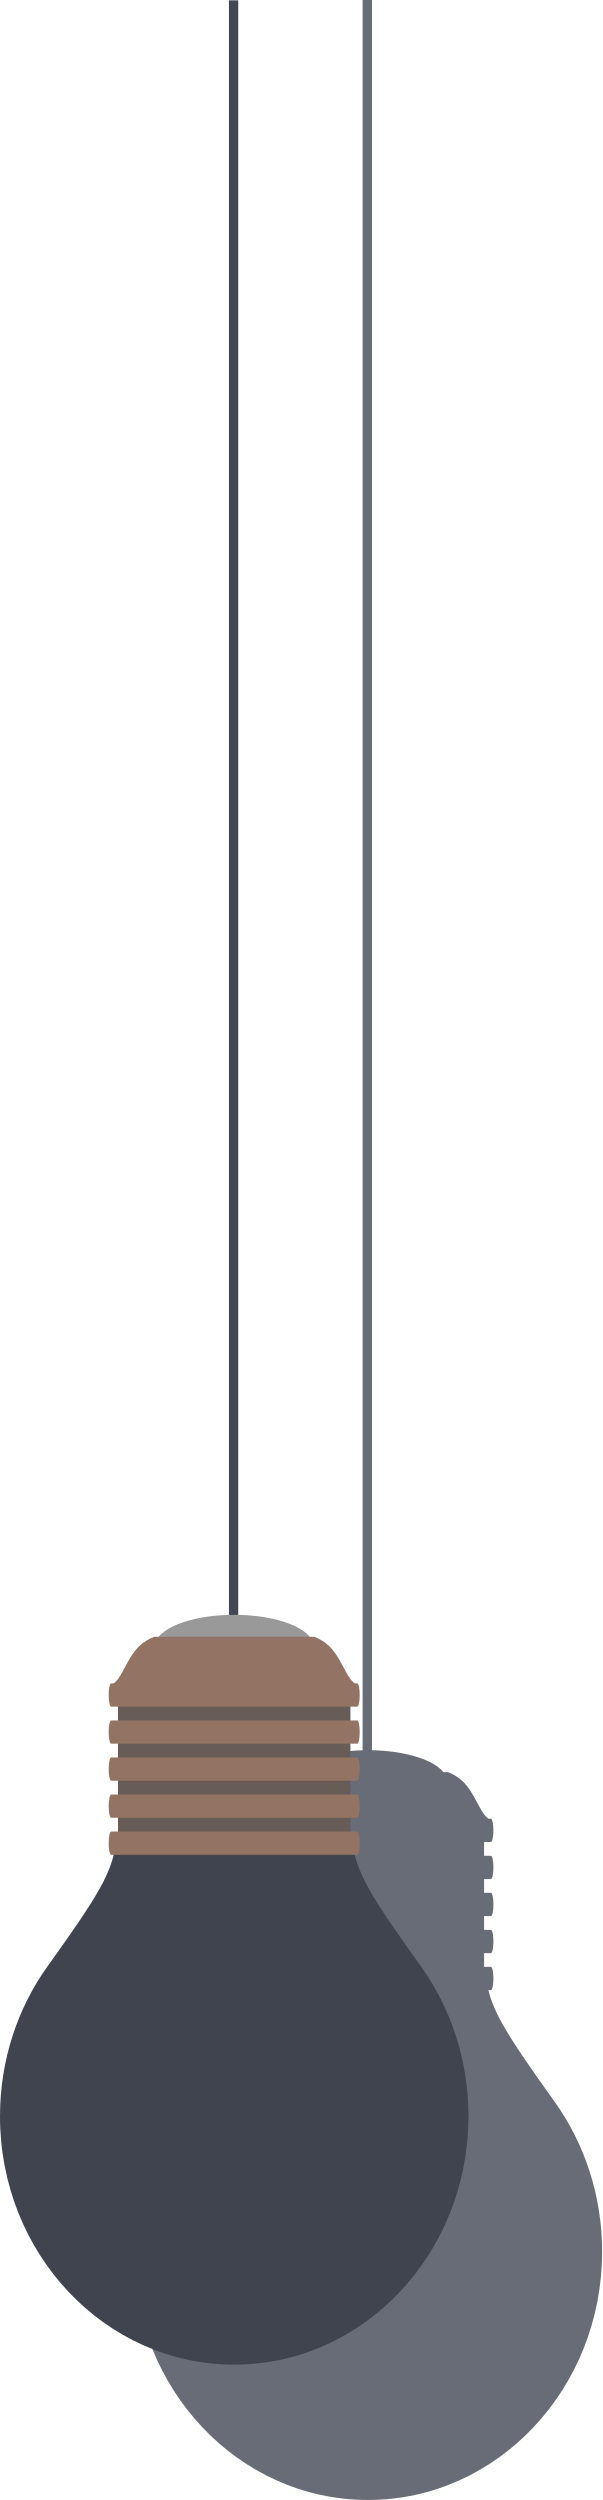
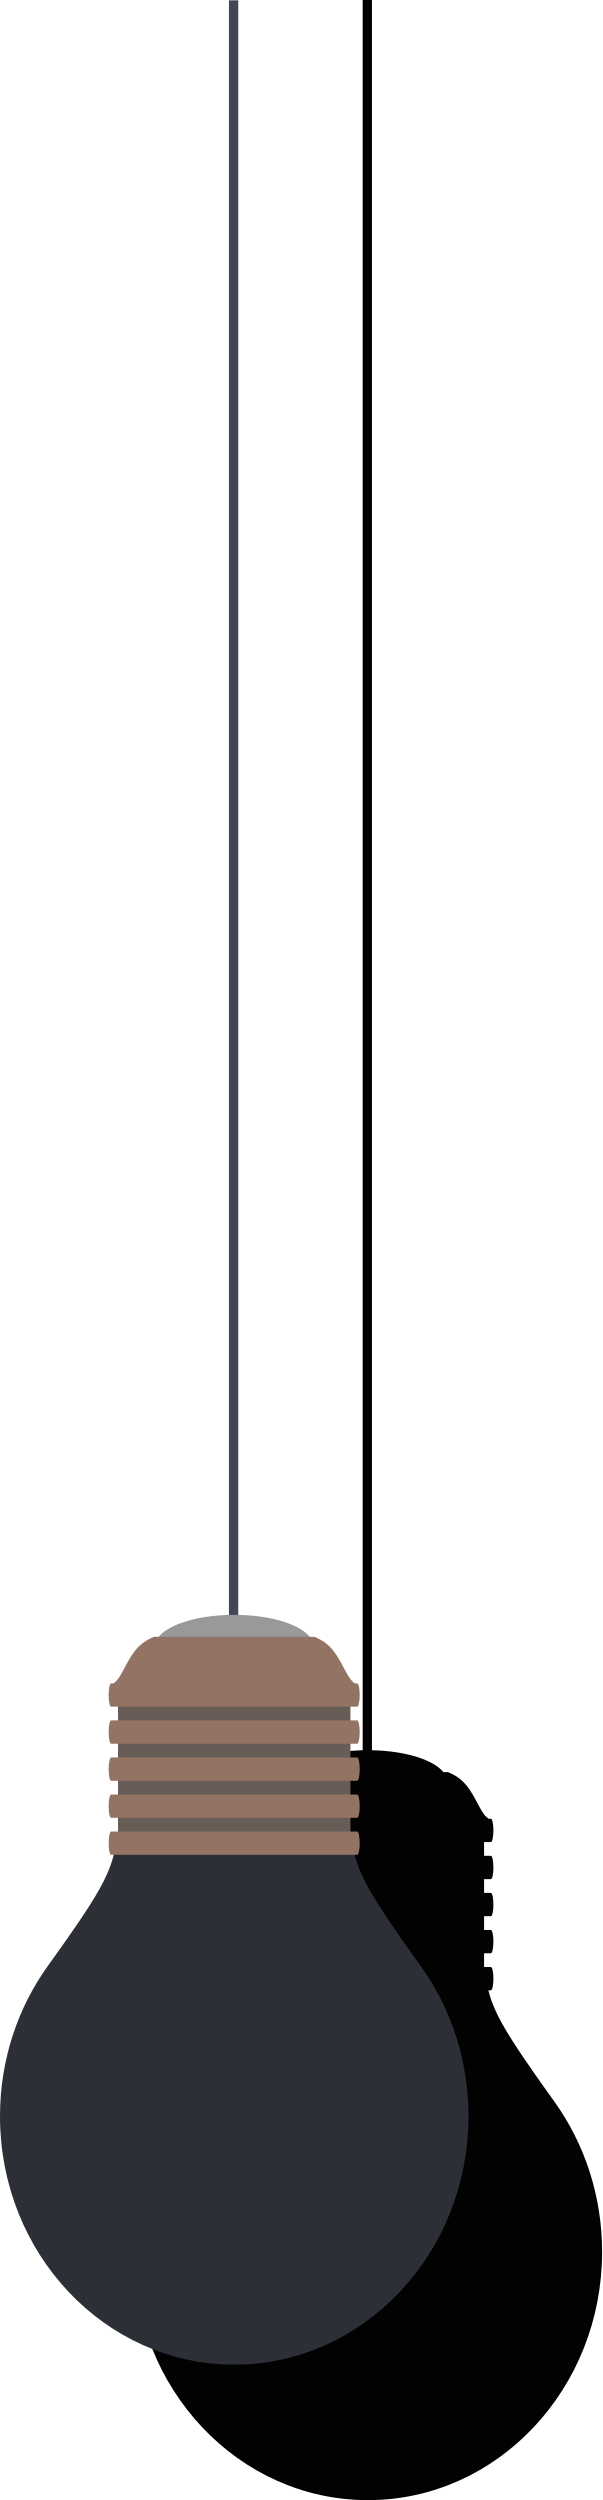
- <svg xmlns="http://www.w3.org/2000/svg" viewBox="0 0 1297.98 5389.1">
-   <g id="ad51eb84-4060-432e-897a-8029dcb660d7" data-name="Layer 2">
-     <g id="af945bff-9619-4d70-8d9f-1bd325f76b64" data-name="Layer 1">
-       <path d="M801.83,0V3772.87c72.5,1.44,133.06,20.86,154,47.25h10c12.36,5,23.76,11.78,33.33,21.39,19.78,19.86,31.73,52,43.2,68a45.14,45.14,0,0,0,10.77,11.06h5.12c3,0,5.38,11.22,5.38,25.06s-2.41,25.07-5.38,25.07h-14.72v29.7h14.72c3,0,5.38,11.22,5.38,25.07s-2.41,25.06-5.38,25.06h-14.72v29.71h14.72c3,0,5.38,11.22,5.38,25.06s-2.41,25.06-5.38,25.06h-14.72v29.71h14.72c3,0,5.38,11.22,5.38,25.06s-2.41,25.07-5.38,25.07h-14.72v29.7h14.72c3,0,5.38,11.22,5.38,25.06s-2.41,25.07-5.38,25.07h-5.42c3.57,15,11,38.47,30.13,72.76,24.66,44.16,68.78,106.18,90.84,137.19l22.06,31h0c64,89.74,102.06,201.52,102.06,322.74,0,295.66-226,535.33-504.85,535.33s-504.85-239.67-504.85-535.33c0-121.22,38-233,102.07-322.74h0l22.06-31c22.07-31,66.19-93,90.85-137.19,19.14-34.29,26.56-57.8,30.13-72.76h-5.42c-3,0-5.38-11.22-5.38-25.07s2.41-25.06,5.38-25.06h14.71v-29.7H527.93c-3,0-5.38-11.23-5.38-25.07s2.41-25.06,5.38-25.06h14.71V4130.4H527.93c-3,0-5.38-11.22-5.38-25.06s2.41-25.06,5.38-25.06h14.71v-29.71H527.93c-3,0-5.38-11.22-5.38-25.06s2.41-25.07,5.38-25.07h14.71v-29.7H527.93c-3,0-5.38-11.22-5.38-25.07s2.41-25.06,5.38-25.06H533a45.16,45.16,0,0,0,10.78-11.06c11.47-16.06,23.42-48.18,43.2-68,9.57-9.61,21-16.35,33.33-21.39h10c20.73-26.06,80.07-45.32,151.37-47.19V0Z" style="fill:#414754;fill-rule:evenodd;opacity:0.8" />
-       <rect x="493.48" y="0.73" width="20.07" height="3556.83" style="fill:#414754" />
-       <path d="M504.85,5097.3C226,5097.3,0,4857.63,0,4562c0-121.22,38-233,102.06-322.74h0l22.06-31c22.06-31,66.18-93,90.84-137.19s29.86-70.47,32.46-83.62,2.6-13.15,17-14.87,43.12-5.17,66.06-6.89,40.06-1.73,76-.16c27.89,1.22,67.11,3.39,98.43,17.55,31.32-14.16,70.54-16.33,98.43-17.55,35.93-1.57,53.06-1.57,76,.16s51.68,5.17,66.05,6.89,14.38,1.72,17,14.87,7.79,39.45,32.45,83.62,68.79,106.18,90.85,137.19l22.06,31h0c64,89.74,102.07,201.52,102.07,322.74C1009.7,4857.63,783.67,5097.3,504.85,5097.3Z" style="fill:#3f444f;fill-rule:evenodd" />
-       <rect x="254.36" y="3636.47" width="500.98" height="327.45" style="fill:#685c56" />
-       <ellipse cx="504.85" cy="3548.75" rx="170.64" ry="67.77" style="fill:#999" />
-       <path d="M239.64,3628.81h5.12a45.16,45.16,0,0,0,10.78-11.06c11.47-16.06,23.42-48.18,43.19-68,9.57-9.61,21-16.35,33.33-21.39H677.63c12.37,5,23.77,11.78,33.34,21.39,19.77,19.86,31.72,52,43.19,68a45.16,45.16,0,0,0,10.78,11.06h5.12c3,0,5.37,11.22,5.37,25.06s-2.4,25.07-5.37,25.07H239.64c-3,0-5.38-11.22-5.38-25.07s2.41-25.06,5.38-25.06Zm530.42,319.33H239.64c-3,0-5.38,11.22-5.38,25.07s2.41,25.06,5.38,25.06H770.06c3,0,5.37-11.22,5.37-25.06s-2.4-25.07-5.37-25.07Zm0-79.83H239.64c-3,0-5.38,11.22-5.38,25.06s2.41,25.07,5.38,25.07H770.06c3,0,5.37-11.22,5.37-25.07s-2.4-25.06-5.37-25.06Zm0-79.83H239.64c-3,0-5.38,11.22-5.38,25.06s2.41,25.06,5.38,25.06H770.06c3,0,5.37-11.22,5.37-25.06s-2.4-25.06-5.37-25.06Zm0-79.84H239.64c-3,0-5.38,11.22-5.38,25.07s2.41,25.06,5.38,25.06H770.06c3,0,5.37-11.22,5.37-25.06S773,3708.64,770.06,3708.64Z" style="fill:#937363;fill-rule:evenodd" />
-     </g>
+ <svg xmlns="http://www.w3.org/2000/svg" version="1.1" id="Layer_1" x="0px" y="0px" viewBox="0 0 1298 5389.1" style="enable-background:new 0 0 1298 5389.1;" xml:space="preserve">
+   <style type="text/css">
+ 	.st0{fill-rule:evenodd;clip-rule:evenodd;fill:#020202;enable-background:new    ;}
+ 	.st1{fill:#414754;}
+ 	.st2{fill-rule:evenodd;clip-rule:evenodd;fill:#2C2F35;}
+ 	.st3{fill:#685C56;}
+ 	.st4{fill:#999999;}
+ 	.st5{fill-rule:evenodd;clip-rule:evenodd;fill:#937363;}
+ </style>
+   <g id="af945bff-9619-4d70-8d9f-1bd325f76b64">
+     <path class="st0" d="M801.8,0v3772.9c72.5,1.4,133.1,20.9,154,47.2h10c12.4,5,23.8,11.8,33.3,21.4c19.8,19.9,31.7,52,43.2,68   c2.9,4.3,6.6,8,10.8,11.1h5.1c3,0,5.4,11.2,5.4,25.1s-2.4,25.1-5.4,25.1h-14.7v29.7h14.7c3,0,5.4,11.2,5.4,25.1s-2.4,25.1-5.4,25.1   h-14.7v29.7h14.7c3,0,5.4,11.2,5.4,25.1c0,13.8-2.4,25.1-5.4,25.1h-14.7v29.7h14.7c3,0,5.4,11.2,5.4,25.1s-2.4,25.1-5.4,25.1h-14.7   v29.7h14.7c3,0,5.4,11.2,5.4,25.1s-2.4,25.1-5.4,25.1h-5.4c3.6,15,11,38.5,30.1,72.8c24.7,44.2,68.8,106.2,90.8,137.2l22.1,31l0,0   c64,89.7,102.1,201.5,102.1,322.7c0,295.7-226,535.3-504.8,535.3s-504.9-239.7-504.9-535.3c0-121.2,38-233,102.1-322.7l0,0l22.1-31   c22.1-31,66.2-93,90.9-137.2c19.1-34.3,26.6-57.8,30.1-72.8h-5.4c-3,0-5.4-11.2-5.4-25.1s2.4-25.1,5.4-25.1h14.7v-29.7h-14.7   c-3,0-5.4-11.2-5.4-25.1s2.4-25.1,5.4-25.1h14.7v-29.7h-14.7c-3,0-5.4-11.2-5.4-25.1s2.4-25.1,5.4-25.1h14.7v-29.7h-14.7   c-3,0-5.4-11.2-5.4-25.1s2.4-25.1,5.4-25.1h14.7v-29.7h-14.7c-3,0-5.4-11.2-5.4-25.1s2.4-25.1,5.4-25.1h5.1   c4.2-3,7.8-6.8,10.8-11.1c11.5-16.1,23.4-48.2,43.2-68c9.6-9.6,21-16.4,33.3-21.4h10c20.7-26.1,80.1-45.3,151.4-47.2V0H801.8z" />
+     <rect x="493.5" y="0.7" class="st1" width="20.1" height="3556.8" />
+     <path class="st2" d="M504.9,5097.3C226,5097.3,0,4857.6,0,4562c0-121.2,38-233,102.1-322.7l0,0l22.1-31c22.1-31,66.2-93,90.8-137.2   s29.9-70.5,32.5-83.6s2.6-13.1,17-14.9s43.1-5.2,66.1-6.9s40.1-1.7,76-0.2c27.9,1.2,67.1,3.4,98.4,17.6   c31.3-14.2,70.5-16.3,98.4-17.6c35.9-1.6,53.1-1.6,76,0.2s51.7,5.2,66,6.9s14.4,1.7,17,14.9s7.8,39.4,32.5,83.6   c24.7,44.2,68.8,106.2,90.8,137.2l22.1,31l0,0c64,89.7,102.1,201.5,102.1,322.7C1009.7,4857.6,783.7,5097.3,504.9,5097.3z" />
+     <rect x="254.4" y="3636.5" class="st3" width="501" height="327.4" />
+     <ellipse class="st4" cx="504.9" cy="3548.8" rx="170.6" ry="67.8" />
+     <path class="st5" d="M239.6,3628.8h5.1c4.2-3,7.8-6.8,10.8-11.1c11.5-16.1,23.4-48.2,43.2-68c9.6-9.6,21-16.4,33.3-21.4h345.6   c12.4,5,23.8,11.8,33.3,21.4c19.8,19.9,31.7,52,43.2,68c2.9,4.3,6.6,8,10.8,11.1h5.1c3,0,5.4,11.2,5.4,25.1s-2.4,25.1-5.4,25.1   H239.6c-3,0-5.4-11.2-5.4-25.1S236.7,3628.8,239.6,3628.8z M770.1,3948.1H239.6c-3,0-5.4,11.2-5.4,25.1s2.4,25.1,5.4,25.1h530.4   c3,0,5.4-11.2,5.4-25.1S773,3948.1,770.1,3948.1z M770.1,3868.3H239.6c-3,0-5.4,11.2-5.4,25.1s2.4,25.1,5.4,25.1h530.4   c3,0,5.4-11.2,5.4-25.1S773,3868.3,770.1,3868.3z M770.1,3788.5H239.6c-3,0-5.4,11.2-5.4,25.1s2.4,25.1,5.4,25.1h530.4   c3,0,5.4-11.2,5.4-25.1S773,3788.5,770.1,3788.5z M770.1,3708.6H239.6c-3,0-5.4,11.2-5.4,25.1s2.4,25.1,5.4,25.1h530.4   c3,0,5.4-11.2,5.4-25.1S773,3708.6,770.1,3708.6z" />
  </g>
</svg>
